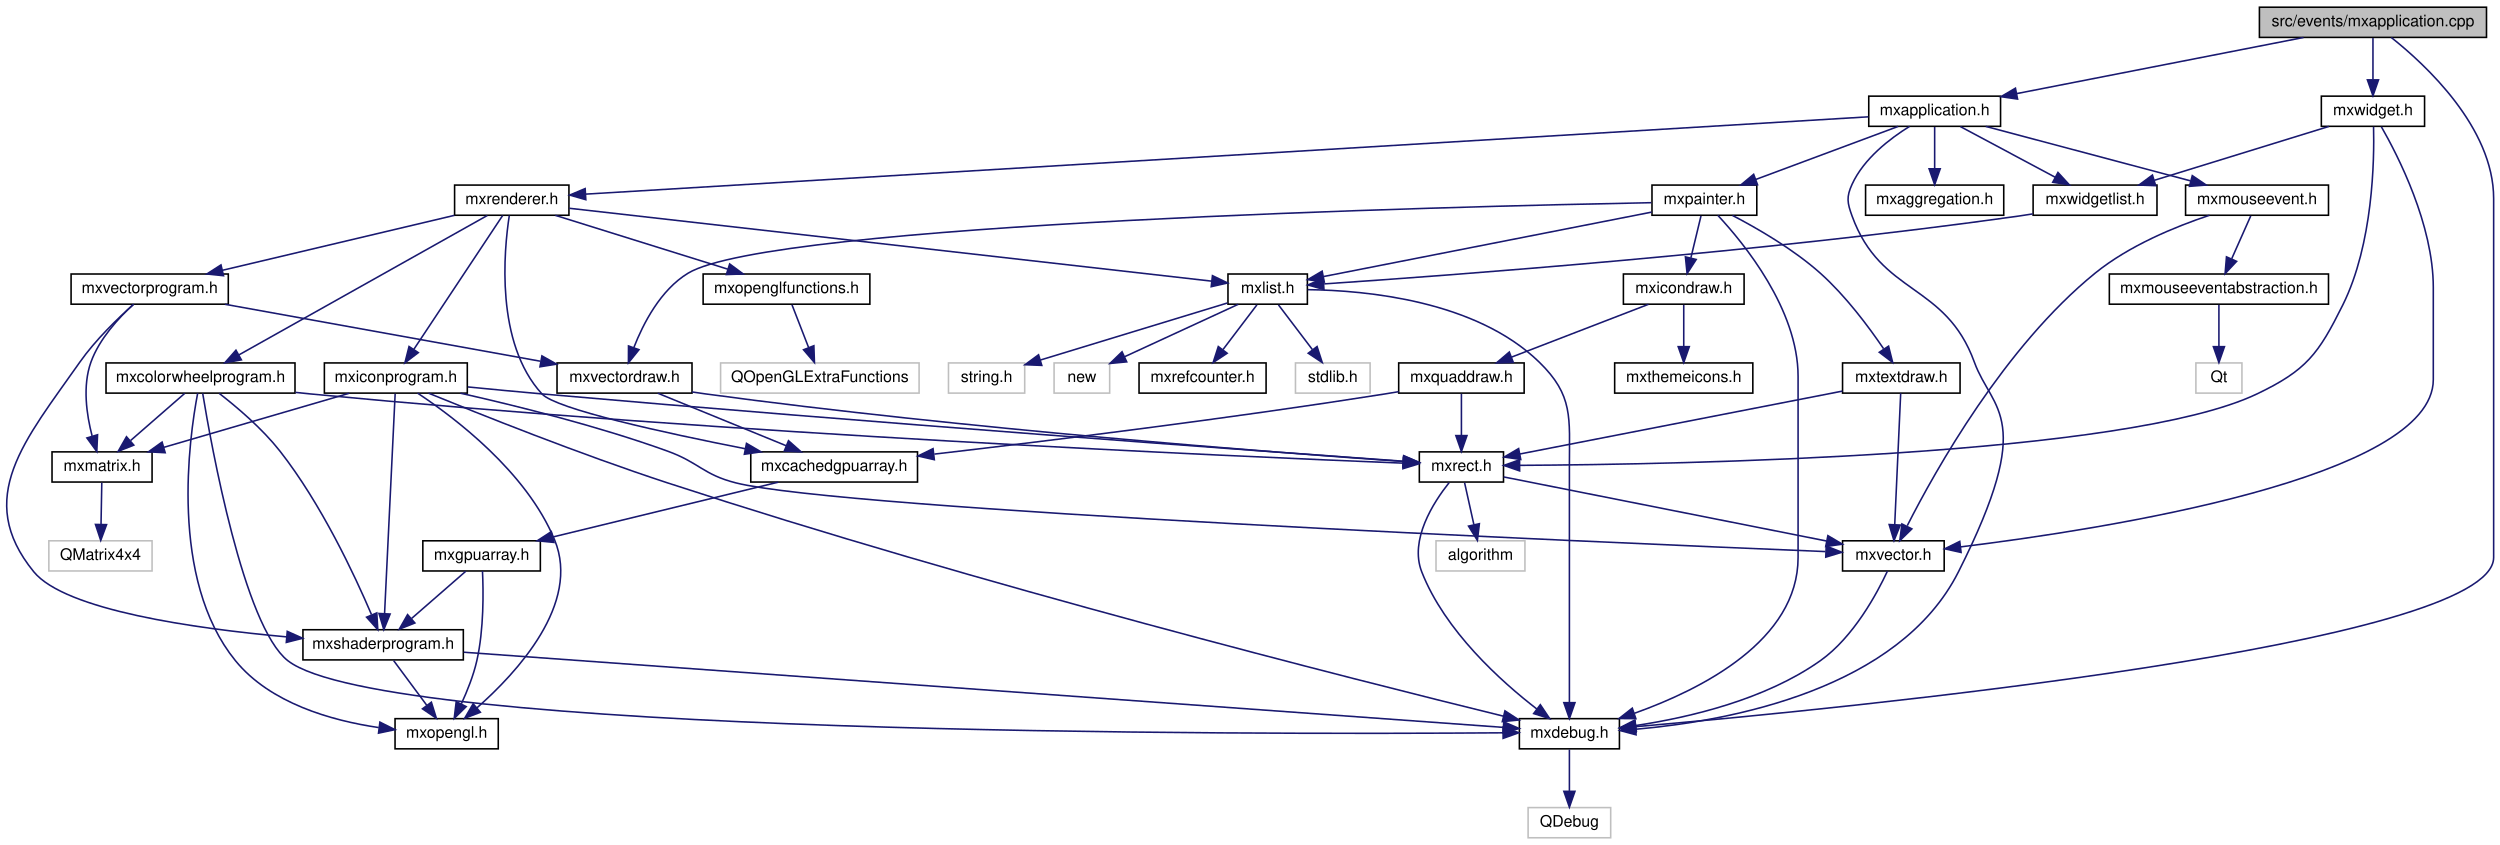
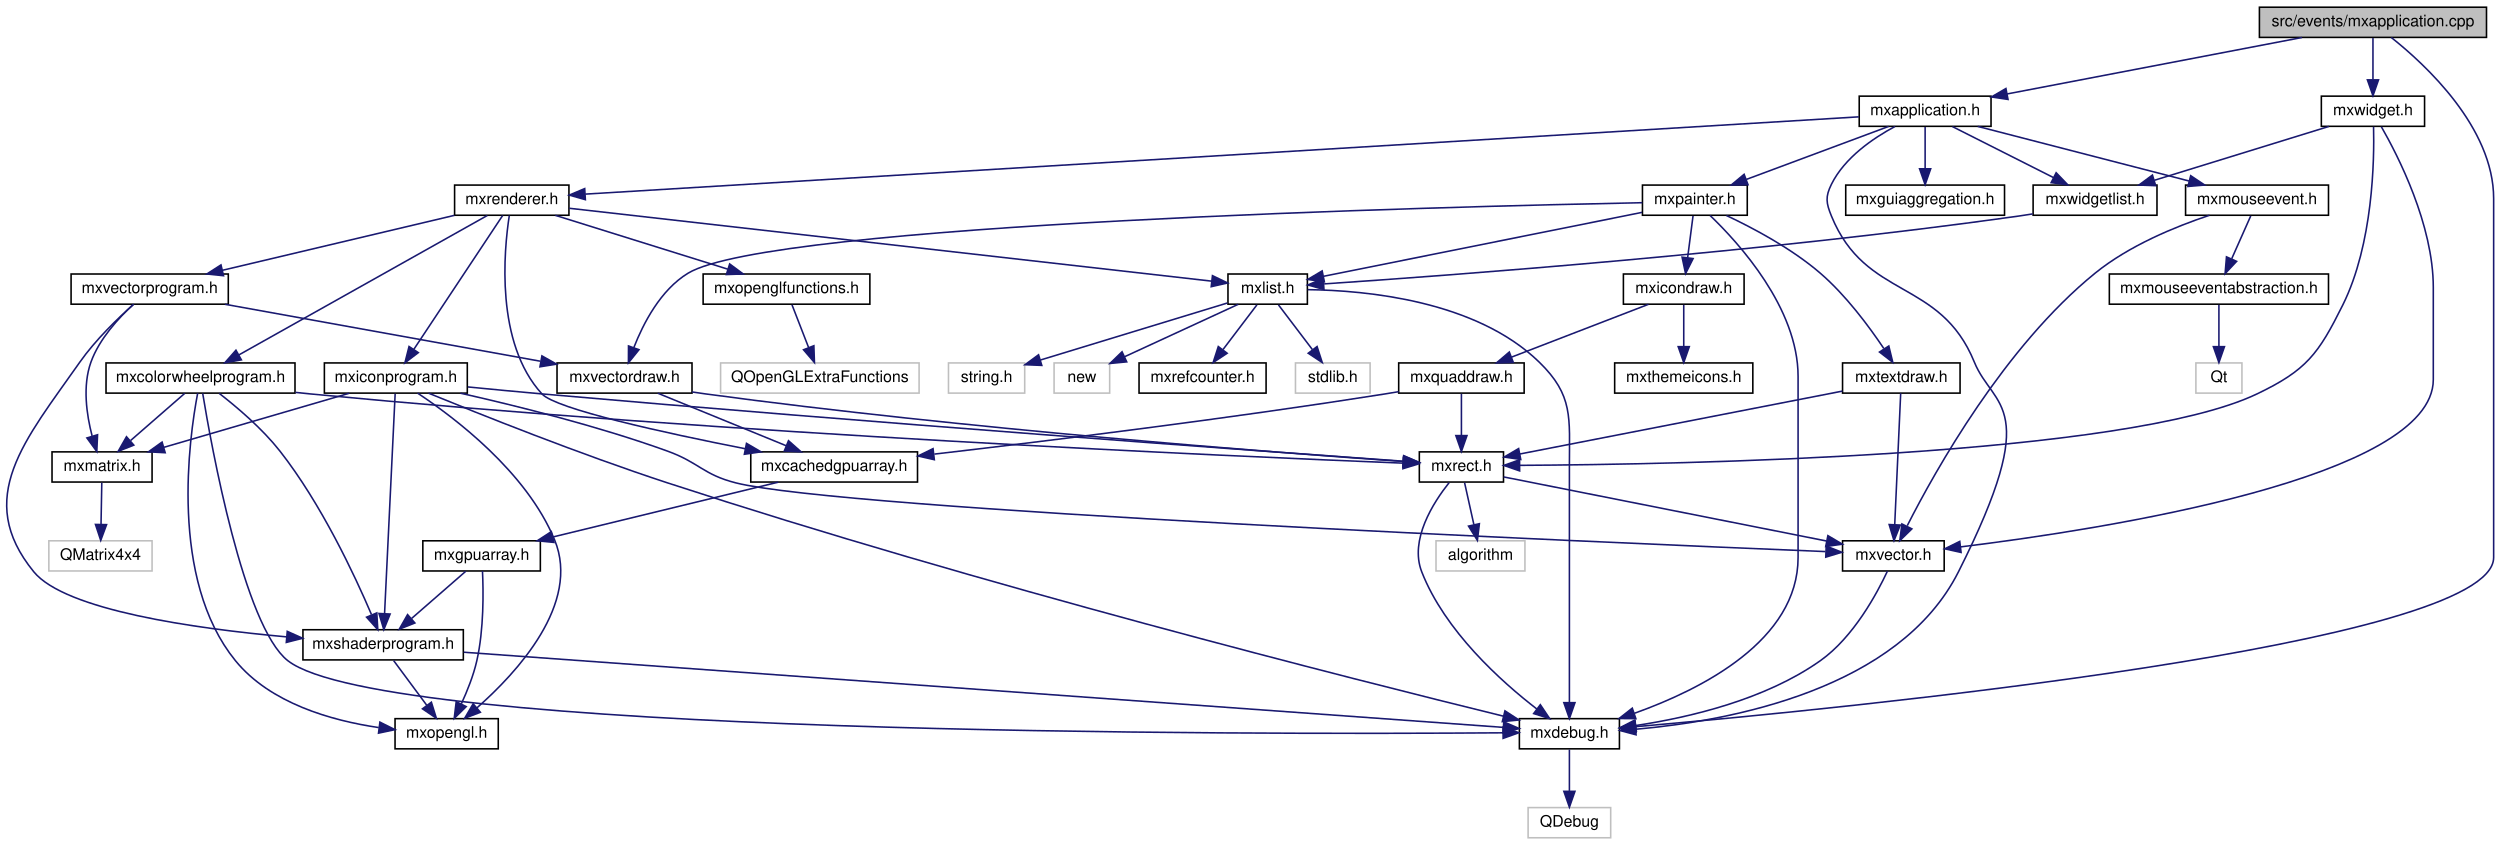
<svg xmlns="http://www.w3.org/2000/svg" xmlns:xlink="http://www.w3.org/1999/xlink" width="1574pt" height="532pt" viewBox="0.00 0.00 1574.26 532.00">
  <g id="graph0" class="graph" transform="scale(1 1) rotate(0) translate(4 528)">
    <g id="node1" class="node">
      <g id="a_node1">
        <a xlink:title=" ">
          <polygon fill="#bfbfbf" stroke="black" points="1418.76,-504.5 1418.76,-523.5 1561.76,-523.5 1561.76,-504.5 1418.76,-504.5" />
          <text text-anchor="middle" x="1490.26" y="-511.5" font-family="Helvetica,sans-Serif" font-size="10.00">src/events/mxapplication.cpp</text>
        </a>
      </g>
    </g>
    <g id="node2" class="node">
      <g id="a_node2">
        <a xlink:href="mxdebug_8h.html" target="_top" xlink:title=" ">
          <polygon fill="none" stroke="black" points="952.76,-56.5 952.76,-75.5 1015.76,-75.5 1015.76,-56.5 952.76,-56.5" />
          <text text-anchor="middle" x="984.26" y="-63.5" font-family="Helvetica,sans-Serif" font-size="10.00">mxdebug.h</text>
        </a>
      </g>
    </g>
    <g id="edge1" class="edge">
      <path fill="none" stroke="midnightblue" d="M1501.81,-504.43C1523.07,-487.57 1566.26,-447.8 1566.26,-403 1566.26,-403 1566.26,-403 1566.26,-177 1566.26,-122 1159.74,-82.1 1026.2,-70.48" />
      <polygon fill="midnightblue" stroke="midnightblue" points="1026.23,-66.97 1015.97,-69.59 1025.63,-73.94 1026.23,-66.97" />
    </g>
    <g id="node4" class="node">
      <g id="a_node4">
        <a xlink:href="mxapplication_8h.html" target="_top" xlink:title=" ">
-           <polygon fill="none" stroke="black" points="1172.76,-448.5 1172.76,-467.5 1255.76,-467.5 1255.76,-448.5 1172.76,-448.5" />
-           <text text-anchor="middle" x="1214.26" y="-455.5" font-family="Helvetica,sans-Serif" font-size="10.00">mxapplication.h</text>
+           <polygon fill="none" stroke="black" points="1166.76,-448.5 1166.76,-467.5 1249.76,-467.5 1249.76,-448.5 1166.76,-448.5" />
+           <text text-anchor="middle" x="1208.26" y="-455.5" font-family="Helvetica,sans-Serif" font-size="10.00">mxapplication.h</text>
        </a>
      </g>
    </g>
    <g id="edge3" class="edge">
-       <path fill="none" stroke="midnightblue" d="M1446.53,-504.44C1397.51,-494.85 1318.09,-479.31 1266.02,-469.13" />
-       <polygon fill="midnightblue" stroke="midnightblue" points="1266.47,-465.65 1255.99,-467.16 1265.13,-472.52 1266.47,-465.65" />
+       <path fill="none" stroke="midnightblue" d="M1445.58,-504.44C1395.1,-494.78 1313.06,-479.07 1259.89,-468.89" />
+       <polygon fill="midnightblue" stroke="midnightblue" points="1260.46,-465.43 1249.98,-466.99 1259.14,-472.31 1260.46,-465.43" />
    </g>
    <g id="node36" class="node">
      <g id="a_node36">
        <a xlink:href="mxwidget_8h.html" target="_top" xlink:title=" ">
          <polygon fill="none" stroke="black" points="1457.76,-448.5 1457.76,-467.5 1522.76,-467.5 1522.76,-448.5 1457.76,-448.5" />
          <text text-anchor="middle" x="1490.26" y="-455.5" font-family="Helvetica,sans-Serif" font-size="10.00">mxwidget.h</text>
        </a>
      </g>
    </g>
    <g id="edge63" class="edge">
      <path fill="none" stroke="midnightblue" d="M1490.26,-504.08C1490.26,-497.01 1490.26,-486.86 1490.26,-477.99" />
      <polygon fill="midnightblue" stroke="midnightblue" points="1493.76,-477.75 1490.26,-467.75 1486.76,-477.75 1493.76,-477.75" />
    </g>
    <g id="node3" class="node">
      <g id="a_node3">
        <a xlink:title=" ">
          <polygon fill="none" stroke="#bfbfbf" points="958.26,-0.5 958.26,-19.5 1010.26,-19.5 1010.26,-0.5 958.26,-0.5" />
          <text text-anchor="middle" x="984.26" y="-7.5" font-family="Helvetica,sans-Serif" font-size="10.00">QDebug</text>
        </a>
      </g>
    </g>
    <g id="edge2" class="edge">
      <path fill="none" stroke="midnightblue" d="M984.26,-56.08C984.26,-49.01 984.26,-38.86 984.26,-29.99" />
      <polygon fill="midnightblue" stroke="midnightblue" points="987.76,-29.75 984.26,-19.75 980.76,-29.75 987.76,-29.75" />
    </g>
    <g id="edge4" class="edge">
-       <path fill="none" stroke="midnightblue" d="M1198.48,-448.47C1186.06,-440.77 1169.66,-428.18 1162.26,-412 1158.57,-403.92 1159.23,-400.35 1162.26,-392 1180.47,-341.88 1221.06,-350.12 1239.26,-300 1250.55,-268.92 1278.62,-265.98 1229.26,-168 1191.97,-93.96 1085.81,-74.11 1026.19,-68.85" />
+       <path fill="none" stroke="midnightblue" d="M1189.28,-448.4C1175.38,-440.95 1157.55,-428.74 1149.26,-412 1145.32,-404.03 1145.91,-400.23 1149.26,-392 1170.86,-339.03 1217.67,-352.97 1239.26,-300 1251.32,-270.44 1282.92,-274.52 1229.26,-168 1191.97,-93.96 1085.81,-74.11 1026.19,-68.85" />
      <polygon fill="midnightblue" stroke="midnightblue" points="1026.23,-65.34 1015.98,-68.05 1025.68,-72.32 1026.23,-65.34" />
    </g>
    <g id="node5" class="node">
      <g id="a_node5">
        <a xlink:href="mxwidgetlist_8h.html" target="_top" xlink:title=" ">
          <polygon fill="none" stroke="black" points="1276.26,-392.5 1276.26,-411.5 1354.26,-411.5 1354.26,-392.5 1276.26,-392.5" />
          <text text-anchor="middle" x="1315.26" y="-399.5" font-family="Helvetica,sans-Serif" font-size="10.00">mxwidgetlist.h</text>
        </a>
      </g>
    </g>
    <g id="edge5" class="edge">
-       <path fill="none" stroke="midnightblue" d="M1230.49,-448.32C1246.62,-439.7 1271.57,-426.36 1290.23,-416.39" />
-       <polygon fill="midnightblue" stroke="midnightblue" points="1291.91,-419.46 1299.08,-411.65 1288.61,-413.28 1291.91,-419.46" />
+       <path fill="none" stroke="midnightblue" d="M1225.46,-448.32C1242.62,-439.66 1269.21,-426.24 1289.01,-416.25" />
+       <polygon fill="midnightblue" stroke="midnightblue" points="1290.77,-419.28 1298.12,-411.65 1287.61,-413.04 1290.77,-419.28" />
    </g>
    <g id="node11" class="node">
      <g id="a_node11">
        <a xlink:href="mxrenderer_8h.html" target="_top" xlink:title=" ">
          <polygon fill="none" stroke="black" points="282.26,-392.5 282.26,-411.5 354.26,-411.5 354.26,-392.5 282.26,-392.5" />
          <text text-anchor="middle" x="318.26" y="-399.5" font-family="Helvetica,sans-Serif" font-size="10.00">mxrenderer.h</text>
        </a>
      </g>
    </g>
    <g id="edge12" class="edge">
-       <path fill="none" stroke="midnightblue" d="M1172.55,-454.49C1023.96,-445.53 521.05,-415.22 364.9,-405.81" />
-       <polygon fill="midnightblue" stroke="midnightblue" points="364.89,-402.3 354.7,-405.2 364.47,-409.29 364.89,-402.3" />
+       <path fill="none" stroke="midnightblue" d="M1166.53,-454.47C1018.55,-445.49 519.48,-415.21 364.54,-405.81" />
+       <polygon fill="midnightblue" stroke="midnightblue" points="364.61,-402.31 354.42,-405.19 364.19,-409.29 364.61,-402.31" />
    </g>
    <g id="node27" class="node">
      <g id="a_node27">
        <a xlink:href="mxmouseevent_8h.html" target="_top" xlink:title=" ">
          <polygon fill="none" stroke="black" points="1372.26,-392.5 1372.26,-411.5 1462.26,-411.5 1462.26,-392.5 1372.26,-392.5" />
          <text text-anchor="middle" x="1417.26" y="-399.5" font-family="Helvetica,sans-Serif" font-size="10.00">mxmouseevent.h</text>
        </a>
      </g>
    </g>
    <g id="edge46" class="edge">
-       <path fill="none" stroke="midnightblue" d="M1246.43,-448.44C1281.32,-439.16 1337.16,-424.31 1375.44,-414.13" />
-       <polygon fill="midnightblue" stroke="midnightblue" points="1376.49,-417.47 1385.25,-411.52 1374.69,-410.7 1376.49,-417.47" />
+       <path fill="none" stroke="midnightblue" d="M1241.38,-448.44C1277.38,-439.14 1335.03,-424.25 1374.45,-414.06" />
+       <polygon fill="midnightblue" stroke="midnightblue" points="1375.5,-417.41 1384.3,-411.52 1373.75,-410.63 1375.5,-417.41" />
    </g>
    <g id="node30" class="node">
      <g id="a_node30">
        <a xlink:href="mxpainter_8h.html" target="_top" xlink:title=" ">
-           <polygon fill="none" stroke="black" points="1036.26,-392.5 1036.26,-411.5 1102.26,-411.5 1102.26,-392.5 1036.26,-392.5" />
-           <text text-anchor="middle" x="1069.26" y="-399.5" font-family="Helvetica,sans-Serif" font-size="10.00">mxpainter.h</text>
+           <polygon fill="none" stroke="black" points="1030.26,-392.5 1030.26,-411.5 1096.26,-411.5 1096.26,-392.5 1030.26,-392.5" />
+           <text text-anchor="middle" x="1063.26" y="-399.5" font-family="Helvetica,sans-Serif" font-size="10.00">mxpainter.h</text>
        </a>
      </g>
    </g>
    <g id="edge50" class="edge">
-       <path fill="none" stroke="midnightblue" d="M1191.29,-448.44C1167.11,-439.44 1128.85,-425.19 1101.62,-415.05" />
-       <polygon fill="midnightblue" stroke="midnightblue" points="1102.73,-411.73 1092.13,-411.52 1100.28,-418.29 1102.73,-411.73" />
+       <path fill="none" stroke="midnightblue" d="M1185.29,-448.44C1161.11,-439.44 1122.85,-425.19 1095.62,-415.05" />
+       <polygon fill="midnightblue" stroke="midnightblue" points="1096.73,-411.73 1086.13,-411.52 1094.28,-418.29 1096.73,-411.73" />
    </g>
    <g id="node35" class="node">
      <g id="a_node35">
-         <a xlink:href="mxaggregation_8h.html" target="_top" xlink:title=" ">
-           <polygon fill="none" stroke="black" points="1170.76,-392.5 1170.76,-411.5 1257.76,-411.5 1257.76,-392.5 1170.76,-392.5" />
-           <text text-anchor="middle" x="1214.26" y="-399.5" font-family="Helvetica,sans-Serif" font-size="10.00">mxaggregation.h</text>
+         <a xlink:href="mxguiaggregation_8h.html" target="_top" xlink:title=" ">
+           <polygon fill="none" stroke="black" points="1158.26,-392.5 1158.26,-411.5 1258.26,-411.5 1258.26,-392.5 1158.26,-392.5" />
+           <text text-anchor="middle" x="1208.26" y="-399.5" font-family="Helvetica,sans-Serif" font-size="10.00">mxguiaggregation.h</text>
        </a>
      </g>
    </g>
    <g id="edge62" class="edge">
-       <path fill="none" stroke="midnightblue" d="M1214.26,-448.08C1214.26,-441.01 1214.26,-430.86 1214.26,-421.99" />
-       <polygon fill="midnightblue" stroke="midnightblue" points="1217.76,-421.75 1214.26,-411.75 1210.76,-421.75 1217.76,-421.75" />
+       <path fill="none" stroke="midnightblue" d="M1208.26,-448.08C1208.26,-441.01 1208.26,-430.86 1208.26,-421.99" />
+       <polygon fill="midnightblue" stroke="midnightblue" points="1211.76,-421.75 1208.26,-411.75 1204.76,-421.75 1211.76,-421.75" />
    </g>
    <g id="node6" class="node">
      <g id="a_node6">
        <a xlink:href="mxlist_8h.html" target="_top" xlink:title=" ">
          <polygon fill="none" stroke="black" points="769.26,-336.5 769.26,-355.5 819.26,-355.5 819.26,-336.5 769.26,-336.5" />
          <text text-anchor="middle" x="794.26" y="-343.5" font-family="Helvetica,sans-Serif" font-size="10.00">mxlist.h</text>
        </a>
      </g>
    </g>
    <g id="edge6" class="edge">
      <path fill="none" stroke="midnightblue" d="M1276.02,-393.34C1273.06,-392.86 1270.12,-392.4 1267.26,-392 1104.61,-369.06 908.8,-354.58 829.84,-349.28" />
      <polygon fill="midnightblue" stroke="midnightblue" points="829.7,-345.76 819.49,-348.59 829.23,-352.75 829.7,-345.76" />
    </g>
    <g id="edge7" class="edge">
      <path fill="none" stroke="midnightblue" d="M819.44,-345.65C856.45,-345.2 925.45,-338.75 965.26,-300 986.83,-279.01 984.26,-265.1 984.26,-235 984.26,-235 984.26,-235 984.26,-177 984.26,-144.95 984.26,-107.64 984.26,-85.75" />
      <polygon fill="midnightblue" stroke="midnightblue" points="987.76,-85.56 984.26,-75.56 980.76,-85.56 987.76,-85.56" />
    </g>
    <g id="node7" class="node">
      <g id="a_node7">
        <a xlink:href="mxrefcounter_8h.html" target="_top" xlink:title=" ">
          <polygon fill="none" stroke="black" points="713.26,-280.5 713.26,-299.5 793.26,-299.5 793.26,-280.5 713.26,-280.5" />
          <text text-anchor="middle" x="753.26" y="-287.5" font-family="Helvetica,sans-Serif" font-size="10.00">mxrefcounter.h</text>
        </a>
      </g>
    </g>
    <g id="edge8" class="edge">
      <path fill="none" stroke="midnightblue" d="M787.49,-336.08C781.7,-328.46 773.21,-317.26 766.13,-307.94" />
      <polygon fill="midnightblue" stroke="midnightblue" points="768.74,-305.6 759.91,-299.75 763.17,-309.83 768.74,-305.6" />
    </g>
    <g id="node8" class="node">
      <g id="a_node8">
        <a xlink:title=" ">
          <polygon fill="none" stroke="#bfbfbf" points="811.76,-280.5 811.76,-299.5 858.76,-299.5 858.76,-280.5 811.76,-280.5" />
          <text text-anchor="middle" x="835.26" y="-287.5" font-family="Helvetica,sans-Serif" font-size="10.00">stdlib.h</text>
        </a>
      </g>
    </g>
    <g id="edge9" class="edge">
      <path fill="none" stroke="midnightblue" d="M801.04,-336.08C806.83,-328.46 815.32,-317.26 822.4,-307.94" />
      <polygon fill="midnightblue" stroke="midnightblue" points="825.36,-309.83 828.62,-299.75 819.79,-305.6 825.36,-309.83" />
    </g>
    <g id="node9" class="node">
      <g id="a_node9">
        <a xlink:title=" ">
          <polygon fill="none" stroke="#bfbfbf" points="593.26,-280.5 593.26,-299.5 641.26,-299.5 641.26,-280.5 593.26,-280.5" />
          <text text-anchor="middle" x="617.26" y="-287.5" font-family="Helvetica,sans-Serif" font-size="10.00">string.h</text>
        </a>
      </g>
    </g>
    <g id="edge10" class="edge">
      <path fill="none" stroke="midnightblue" d="M768.91,-337.26C737.93,-327.81 685.43,-311.8 651.05,-301.31" />
      <polygon fill="midnightblue" stroke="midnightblue" points="652.03,-297.95 641.44,-298.38 649.98,-304.64 652.03,-297.95" />
    </g>
    <g id="node10" class="node">
      <g id="a_node10">
        <a xlink:title=" ">
          <polygon fill="none" stroke="#bfbfbf" points="659.76,-280.5 659.76,-299.5 694.76,-299.5 694.76,-280.5 659.76,-280.5" />
          <text text-anchor="middle" x="677.26" y="-287.5" font-family="Helvetica,sans-Serif" font-size="10.00">new</text>
        </a>
      </g>
    </g>
    <g id="edge11" class="edge">
      <path fill="none" stroke="midnightblue" d="M775.73,-336.44C756.42,-327.53 725.98,-313.49 704.06,-303.37" />
      <polygon fill="midnightblue" stroke="midnightblue" points="705.5,-300.18 694.95,-299.16 702.56,-306.53 705.5,-300.18" />
    </g>
    <g id="edge37" class="edge">
      <path fill="none" stroke="midnightblue" d="M354.43,-396.9C443.25,-386.82 671.2,-360.96 759.03,-351" />
      <polygon fill="midnightblue" stroke="midnightblue" points="759.49,-354.47 769.03,-349.86 758.7,-347.51 759.49,-354.47" />
    </g>
    <g id="node12" class="node">
      <g id="a_node12">
        <a xlink:href="mxopenglfunctions_8h.html" target="_top" xlink:title=" ">
          <polygon fill="none" stroke="black" points="438.76,-336.5 438.76,-355.5 543.76,-355.5 543.76,-336.5 438.76,-336.5" />
          <text text-anchor="middle" x="491.26" y="-343.5" font-family="Helvetica,sans-Serif" font-size="10.00">mxopenglfunctions.h</text>
        </a>
      </g>
    </g>
    <g id="edge13" class="edge">
      <path fill="none" stroke="midnightblue" d="M345.68,-392.44C375.03,-383.28 421.78,-368.69 454.36,-358.52" />
      <polygon fill="midnightblue" stroke="midnightblue" points="455.48,-361.84 463.98,-355.52 453.39,-355.16 455.48,-361.84" />
    </g>
    <g id="node14" class="node">
      <g id="a_node14">
        <a xlink:href="mxcolorwheelprogram_8h.html" target="_top" xlink:title=" ">
          <polygon fill="none" stroke="black" points="62.76,-280.5 62.76,-299.5 181.76,-299.5 181.76,-280.5 62.76,-280.5" />
          <text text-anchor="middle" x="122.26" y="-287.5" font-family="Helvetica,sans-Serif" font-size="10.00">mxcolorwheelprogram.h</text>
        </a>
      </g>
    </g>
    <g id="edge15" class="edge">
      <path fill="none" stroke="midnightblue" d="M302.89,-392.37C268.89,-373.29 187.16,-327.42 146.33,-304.51" />
      <polygon fill="midnightblue" stroke="midnightblue" points="148.01,-301.43 137.57,-299.59 144.58,-307.54 148.01,-301.43" />
    </g>
    <g id="node22" class="node">
      <g id="a_node22">
        <a xlink:href="mxvectorprogram_8h.html" target="_top" xlink:title=" ">
          <polygon fill="none" stroke="black" points="40.76,-336.5 40.76,-355.5 139.76,-355.5 139.76,-336.5 40.76,-336.5" />
          <text text-anchor="middle" x="90.26" y="-343.5" font-family="Helvetica,sans-Serif" font-size="10.00">mxvectorprogram.h</text>
        </a>
      </g>
    </g>
    <g id="edge28" class="edge">
      <path fill="none" stroke="midnightblue" d="M282.14,-392.44C242.61,-383.08 179.17,-368.06 136.15,-357.87" />
      <polygon fill="midnightblue" stroke="midnightblue" points="136.76,-354.42 126.22,-355.52 135.15,-361.23 136.76,-354.42" />
    </g>
    <g id="node24" class="node">
      <g id="a_node24">
        <a xlink:href="mxcachedgpuarray_8h.html" target="_top" xlink:title=" ">
          <polygon fill="none" stroke="black" points="468.76,-224.5 468.76,-243.5 573.76,-243.5 573.76,-224.5 468.76,-224.5" />
          <text text-anchor="middle" x="521.26" y="-231.5" font-family="Helvetica,sans-Serif" font-size="10.00">mxcachedgpuarray.h</text>
        </a>
      </g>
    </g>
    <g id="edge38" class="edge">
      <path fill="none" stroke="midnightblue" d="M316.71,-392.33C313.33,-370.38 307.76,-312.09 337.26,-280 346.08,-270.41 414.46,-255.45 465.3,-245.45" />
      <polygon fill="midnightblue" stroke="midnightblue" points="466.07,-248.86 475.21,-243.51 464.73,-241.99 466.07,-248.86" />
    </g>
    <g id="node26" class="node">
      <g id="a_node26">
        <a xlink:href="mxiconprogram_8h.html" target="_top" xlink:title=" ">
          <polygon fill="none" stroke="black" points="200.26,-280.5 200.26,-299.5 290.26,-299.5 290.26,-280.5 200.26,-280.5" />
          <text text-anchor="middle" x="245.26" y="-287.5" font-family="Helvetica,sans-Serif" font-size="10.00">mxiconprogram.h</text>
        </a>
      </g>
    </g>
    <g id="edge39" class="edge">
      <path fill="none" stroke="midnightblue" d="M312.54,-392.37C300.49,-374.22 272.34,-331.8 256.54,-307.99" />
      <polygon fill="midnightblue" stroke="midnightblue" points="259.41,-305.99 250.97,-299.59 253.58,-309.86 259.41,-305.99" />
    </g>
    <g id="node13" class="node">
      <g id="a_node13">
        <a xlink:title=" ">
          <polygon fill="none" stroke="#bfbfbf" points="449.76,-280.5 449.76,-299.5 574.76,-299.5 574.76,-280.5 449.76,-280.5" />
          <text text-anchor="middle" x="512.26" y="-287.5" font-family="Helvetica,sans-Serif" font-size="10.00">QOpenGLExtraFunctions</text>
        </a>
      </g>
    </g>
    <g id="edge14" class="edge">
      <path fill="none" stroke="midnightblue" d="M494.73,-336.08C497.58,-328.77 501.69,-318.18 505.22,-309.1" />
      <polygon fill="midnightblue" stroke="midnightblue" points="508.5,-310.34 508.86,-299.75 501.98,-307.8 508.5,-310.34" />
    </g>
    <g id="edge16" class="edge">
      <path fill="none" stroke="midnightblue" d="M123.64,-280.33C128.98,-247.8 149.49,-133.68 177.26,-112 237.83,-64.74 785.2,-65.41 942.29,-66.59" />
      <polygon fill="midnightblue" stroke="midnightblue" points="942.47,-70.09 952.49,-66.67 942.52,-63.09 942.47,-70.09" />
    </g>
    <g id="node15" class="node">
      <g id="a_node15">
        <a xlink:href="mxopengl_8h.html" target="_top" xlink:title=" ">
          <polygon fill="none" stroke="black" points="244.76,-56.5 244.76,-75.5 309.76,-75.5 309.76,-56.5 244.76,-56.5" />
          <text text-anchor="middle" x="277.26" y="-63.5" font-family="Helvetica,sans-Serif" font-size="10.00">mxopengl.h</text>
        </a>
      </g>
    </g>
    <g id="edge17" class="edge">
      <path fill="none" stroke="midnightblue" d="M120.47,-280.42C115.15,-252.54 102.39,-163.36 144.26,-112 166.11,-85.22 204.55,-74.3 234.51,-69.88" />
      <polygon fill="midnightblue" stroke="midnightblue" points="235.23,-73.32 244.71,-68.58 234.35,-66.38 235.23,-73.32" />
    </g>
    <g id="node16" class="node">
      <g id="a_node16">
        <a xlink:href="mxshaderprogram_8h.html" target="_top" xlink:title=" ">
          <polygon fill="none" stroke="black" points="186.76,-112.5 186.76,-131.5 287.76,-131.5 287.76,-112.5 186.76,-112.5" />
          <text text-anchor="middle" x="237.26" y="-119.5" font-family="Helvetica,sans-Serif" font-size="10.00">mxshaderprogram.h</text>
        </a>
      </g>
    </g>
    <g id="edge18" class="edge">
      <path fill="none" stroke="midnightblue" d="M134.04,-280.33C144.91,-271.91 161.02,-258.33 172.26,-244 198.3,-210.83 219.38,-165.75 229.93,-141.04" />
      <polygon fill="midnightblue" stroke="midnightblue" points="233.28,-142.09 233.9,-131.52 226.82,-139.4 233.28,-142.09" />
    </g>
    <g id="node17" class="node">
      <g id="a_node17">
        <a xlink:href="mxmatrix_8h.html" target="_top" xlink:title=" ">
          <polygon fill="none" stroke="black" points="28.76,-224.5 28.76,-243.5 91.76,-243.5 91.76,-224.5 28.76,-224.5" />
          <text text-anchor="middle" x="60.26" y="-231.5" font-family="Helvetica,sans-Serif" font-size="10.00">mxmatrix.h</text>
        </a>
      </g>
    </g>
    <g id="edge21" class="edge">
      <path fill="none" stroke="midnightblue" d="M112.3,-280.32C103.14,-272.34 89.33,-260.31 78.24,-250.65" />
      <polygon fill="midnightblue" stroke="midnightblue" points="80.25,-247.76 70.41,-243.83 75.65,-253.04 80.25,-247.76" />
    </g>
    <g id="node19" class="node">
      <g id="a_node19">
        <a xlink:href="mxrect_8h.html" target="_top" xlink:title=" ">
          <polygon fill="none" stroke="black" points="889.76,-224.5 889.76,-243.5 942.76,-243.5 942.76,-224.5 889.76,-224.5" />
          <text text-anchor="middle" x="916.26" y="-231.5" font-family="Helvetica,sans-Serif" font-size="10.00">mxrect.h</text>
        </a>
      </g>
    </g>
    <g id="edge23" class="edge">
      <path fill="none" stroke="midnightblue" d="M182.08,-280.95C185.18,-280.61 188.26,-280.29 191.26,-280 454.32,-254.71 772.51,-240.67 879.31,-236.41" />
      <polygon fill="midnightblue" stroke="midnightblue" points="879.7,-239.9 889.55,-236 879.42,-232.9 879.7,-239.9" />
    </g>
    <g id="edge19" class="edge">
      <path fill="none" stroke="midnightblue" d="M288.02,-117.33C427.44,-107.25 814.39,-79.28 942.48,-70.02" />
      <polygon fill="midnightblue" stroke="midnightblue" points="942.94,-73.5 952.66,-69.28 942.44,-66.51 942.94,-73.5" />
    </g>
    <g id="edge20" class="edge">
      <path fill="none" stroke="midnightblue" d="M243.87,-112.08C249.52,-104.46 257.81,-93.26 264.72,-83.94" />
      <polygon fill="midnightblue" stroke="midnightblue" points="267.64,-85.87 270.78,-75.75 262.02,-81.7 267.64,-85.87" />
    </g>
    <g id="node18" class="node">
      <g id="a_node18">
        <a xlink:title=" ">
          <polygon fill="none" stroke="#bfbfbf" points="26.76,-168.5 26.76,-187.5 91.76,-187.5 91.76,-168.5 26.76,-168.5" />
          <text text-anchor="middle" x="59.26" y="-175.5" font-family="Helvetica,sans-Serif" font-size="10.00">QMatrix4x4</text>
        </a>
      </g>
    </g>
    <g id="edge22" class="edge">
      <path fill="none" stroke="midnightblue" d="M60.1,-224.08C59.97,-217.01 59.78,-206.86 59.62,-197.99" />
      <polygon fill="midnightblue" stroke="midnightblue" points="63.11,-197.68 59.43,-187.75 56.11,-197.81 63.11,-197.68" />
    </g>
    <g id="edge24" class="edge">
      <path fill="none" stroke="midnightblue" d="M908.54,-224.16C898.58,-211.64 883.44,-188.05 891.26,-168 905.79,-130.79 941.15,-99.01 963.85,-81.5" />
      <polygon fill="midnightblue" stroke="midnightblue" points="965.95,-84.3 971.85,-75.51 961.75,-78.7 965.95,-84.3" />
    </g>
    <g id="node20" class="node">
      <g id="a_node20">
        <a xlink:href="mxvector_8h.html" target="_top" xlink:title=" ">
          <polygon fill="none" stroke="black" points="1156.26,-168.5 1156.26,-187.5 1220.26,-187.5 1220.26,-168.5 1156.26,-168.5" />
          <text text-anchor="middle" x="1188.26" y="-175.5" font-family="Helvetica,sans-Serif" font-size="10.00">mxvector.h</text>
        </a>
      </g>
    </g>
    <g id="edge25" class="edge">
      <path fill="none" stroke="midnightblue" d="M942.84,-227.72C990.16,-218.33 1089.35,-198.64 1146.08,-187.38" />
      <polygon fill="midnightblue" stroke="midnightblue" points="1147.03,-190.76 1156.15,-185.37 1145.66,-183.89 1147.03,-190.76" />
    </g>
    <g id="node21" class="node">
      <g id="a_node21">
        <a xlink:title=" ">
          <polygon fill="none" stroke="#bfbfbf" points="900.26,-168.5 900.26,-187.5 956.26,-187.5 956.26,-168.5 900.26,-168.5" />
          <text text-anchor="middle" x="928.26" y="-175.5" font-family="Helvetica,sans-Serif" font-size="10.00">algorithm</text>
        </a>
      </g>
    </g>
    <g id="edge27" class="edge">
      <path fill="none" stroke="midnightblue" d="M918.25,-224.08C919.84,-216.93 922.12,-206.64 924.11,-197.69" />
      <polygon fill="midnightblue" stroke="midnightblue" points="927.57,-198.27 926.32,-187.75 920.73,-196.75 927.57,-198.27" />
    </g>
    <g id="edge26" class="edge">
      <path fill="none" stroke="midnightblue" d="M1184.53,-168.41C1178.02,-154.44 1163.25,-126.86 1142.26,-112 1107.67,-87.5 1059.99,-76.28 1026.08,-71.18" />
      <polygon fill="midnightblue" stroke="midnightblue" points="1026.41,-67.69 1016.03,-69.78 1025.45,-74.63 1026.41,-67.69" />
    </g>
    <g id="edge29" class="edge">
      <path fill="none" stroke="midnightblue" d="M80.22,-336.48C70.62,-327.96 56.18,-314.13 46.26,-300 11.77,-250.83 -20.71,-214.53 17.26,-168 37.03,-143.78 118.37,-132.25 176.38,-127.01" />
      <polygon fill="midnightblue" stroke="midnightblue" points="176.89,-130.48 186.56,-126.13 176.29,-123.5 176.89,-130.48" />
    </g>
    <g id="edge30" class="edge">
      <path fill="none" stroke="midnightblue" d="M79.83,-336.24C70.84,-327.97 58.52,-314.66 53.26,-300 47.88,-284.97 50.52,-266.84 54,-253.55" />
      <polygon fill="midnightblue" stroke="midnightblue" points="57.43,-254.28 56.96,-243.7 50.73,-252.27 57.43,-254.28" />
    </g>
    <g id="node23" class="node">
      <g id="a_node23">
        <a xlink:href="mxvectordraw_8h.html" target="_top" xlink:title=" ">
          <polygon fill="none" stroke="black" points="346.76,-280.5 346.76,-299.5 431.76,-299.5 431.76,-280.5 346.76,-280.5" />
          <text text-anchor="middle" x="389.26" y="-287.5" font-family="Helvetica,sans-Serif" font-size="10.00">mxvectordraw.h</text>
        </a>
      </g>
    </g>
    <g id="edge31" class="edge">
      <path fill="none" stroke="midnightblue" d="M137.64,-336.44C191.74,-326.67 280.02,-310.73 336.34,-300.56" />
      <polygon fill="midnightblue" stroke="midnightblue" points="337.25,-303.95 346.47,-298.73 336.01,-297.06 337.25,-303.95" />
    </g>
    <g id="edge36" class="edge">
      <path fill="none" stroke="midnightblue" d="M431.8,-281.23C434.66,-280.79 437.5,-280.37 440.26,-280 603.42,-257.93 799.49,-243.05 879.54,-237.46" />
      <polygon fill="midnightblue" stroke="midnightblue" points="879.87,-240.95 889.6,-236.77 879.38,-233.96 879.87,-240.95" />
    </g>
    <g id="edge32" class="edge">
      <path fill="none" stroke="midnightblue" d="M410.18,-280.44C432,-271.52 466.41,-257.44 491.16,-247.32" />
      <polygon fill="midnightblue" stroke="midnightblue" points="492.52,-250.54 500.45,-243.52 489.87,-244.06 492.52,-250.54" />
    </g>
    <g id="node25" class="node">
      <g id="a_node25">
        <a xlink:href="mxgpuarray_8h.html" target="_top" xlink:title=" ">
          <polygon fill="none" stroke="black" points="262.26,-168.5 262.26,-187.5 336.26,-187.5 336.26,-168.5 262.26,-168.5" />
          <text text-anchor="middle" x="299.26" y="-175.5" font-family="Helvetica,sans-Serif" font-size="10.00">mxgpuarray.h</text>
        </a>
      </g>
    </g>
    <g id="edge33" class="edge">
      <path fill="none" stroke="midnightblue" d="M486.09,-224.44C447.69,-215.1 386.09,-200.12 344.21,-189.93" />
      <polygon fill="midnightblue" stroke="midnightblue" points="344.82,-186.48 334.28,-187.52 343.17,-193.28 344.82,-186.48" />
    </g>
    <g id="edge34" class="edge">
      <path fill="none" stroke="midnightblue" d="M299.82,-168.46C300.42,-155.91 300.76,-131.83 296.26,-112 294.16,-102.7 290.23,-92.88 286.49,-84.8" />
      <polygon fill="midnightblue" stroke="midnightblue" points="289.56,-83.09 282.01,-75.66 283.27,-86.18 289.56,-83.09" />
    </g>
    <g id="edge35" class="edge">
      <path fill="none" stroke="midnightblue" d="M289.3,-168.32C280.14,-160.34 266.33,-148.31 255.24,-138.65" />
      <polygon fill="midnightblue" stroke="midnightblue" points="257.25,-135.76 247.41,-131.83 252.65,-141.04 257.25,-135.76" />
    </g>
    <g id="edge40" class="edge">
      <path fill="none" stroke="midnightblue" d="M265.84,-280.46C297.73,-267.39 361.18,-242.04 416.26,-224 610.92,-160.26 848.51,-100.19 942.82,-77.04" />
      <polygon fill="midnightblue" stroke="midnightblue" points="943.67,-80.43 952.55,-74.66 942.01,-73.63 943.67,-80.43" />
    </g>
    <g id="edge43" class="edge">
      <path fill="none" stroke="midnightblue" d="M258.95,-280.49C281.96,-265.26 327.62,-230.9 345.26,-188 361.72,-147.98 321.64,-104.57 296.23,-82.22" />
      <polygon fill="midnightblue" stroke="midnightblue" points="298.48,-79.53 288.59,-75.73 293.95,-84.87 298.48,-79.53" />
    </g>
    <g id="edge44" class="edge">
      <path fill="none" stroke="midnightblue" d="M244.83,-280.08C243.58,-253.95 239.88,-177.21 238.16,-141.58" />
      <polygon fill="midnightblue" stroke="midnightblue" points="241.66,-141.39 237.68,-131.57 234.66,-141.73 241.66,-141.39" />
    </g>
    <g id="edge41" class="edge">
      <path fill="none" stroke="midnightblue" d="M215.95,-280.44C184.42,-271.24 134.13,-256.56 99.28,-246.39" />
      <polygon fill="midnightblue" stroke="midnightblue" points="100.02,-242.96 89.44,-243.52 98.06,-249.68 100.02,-242.96" />
    </g>
    <g id="edge45" class="edge">
      <path fill="none" stroke="midnightblue" d="M290.64,-284.38C305.49,-282.92 322.08,-281.33 337.26,-280 542.08,-262.02 787.99,-244.13 879.56,-237.6" />
      <polygon fill="midnightblue" stroke="midnightblue" points="879.98,-241.08 889.7,-236.87 879.48,-234.09 879.98,-241.08" />
    </g>
    <g id="edge42" class="edge">
      <path fill="none" stroke="midnightblue" d="M285.96,-280.44C321,-272.56 372.66,-259.74 416.26,-244 436.09,-236.85 438.84,-229.18 459.26,-224 525.66,-207.15 999.4,-186.68 1145.48,-180.71" />
      <polygon fill="midnightblue" stroke="midnightblue" points="1145.97,-184.19 1155.82,-180.29 1145.69,-177.2 1145.97,-184.19" />
    </g>
    <g id="edge47" class="edge">
      <path fill="none" stroke="midnightblue" d="M1387.29,-392.48C1365.65,-385.27 1336.6,-373.32 1315.26,-356 1258.32,-309.77 1214.77,-232 1197,-197.01" />
      <polygon fill="midnightblue" stroke="midnightblue" points="1199.91,-195.01 1192.32,-187.61 1193.64,-198.12 1199.91,-195.01" />
    </g>
    <g id="node28" class="node">
      <g id="a_node28">
        <a xlink:href="mxmouseeventabstraction_8h.html" target="_top" xlink:title=" ">
          <polygon fill="none" stroke="black" points="1324.26,-336.5 1324.26,-355.5 1462.26,-355.5 1462.26,-336.5 1324.26,-336.5" />
          <text text-anchor="middle" x="1393.26" y="-343.5" font-family="Helvetica,sans-Serif" font-size="10.00">mxmouseeventabstraction.h</text>
        </a>
      </g>
    </g>
    <g id="edge48" class="edge">
      <path fill="none" stroke="midnightblue" d="M1413.3,-392.08C1410.05,-384.77 1405.35,-374.18 1401.31,-365.1" />
      <polygon fill="midnightblue" stroke="midnightblue" points="1404.41,-363.47 1397.15,-355.75 1398.02,-366.31 1404.41,-363.47" />
    </g>
    <g id="node29" class="node">
      <g id="a_node29">
        <a xlink:title=" ">
          <polygon fill="none" stroke="#bfbfbf" points="1378.76,-280.5 1378.76,-299.5 1407.76,-299.5 1407.76,-280.5 1378.76,-280.5" />
          <text text-anchor="middle" x="1393.26" y="-287.5" font-family="Helvetica,sans-Serif" font-size="10.00">Qt</text>
        </a>
      </g>
    </g>
    <g id="edge49" class="edge">
      <path fill="none" stroke="midnightblue" d="M1393.26,-336.08C1393.26,-329.01 1393.26,-318.86 1393.26,-309.99" />
      <polygon fill="midnightblue" stroke="midnightblue" points="1396.76,-309.75 1393.26,-299.75 1389.76,-309.75 1396.76,-309.75" />
    </g>
    <g id="edge51" class="edge">
-       <path fill="none" stroke="midnightblue" d="M1077.72,-392.44C1094.03,-374.96 1128.26,-333.26 1128.26,-291 1128.26,-291 1128.26,-291 1128.26,-177 1128.26,-124.76 1067.67,-94.01 1025.09,-78.85" />
+       <path fill="none" stroke="midnightblue" d="M1072.86,-392.34C1090.94,-375.02 1128.26,-334.03 1128.26,-291 1128.26,-291 1128.26,-291 1128.26,-177 1128.26,-124.76 1067.67,-94.01 1025.09,-78.85" />
      <polygon fill="midnightblue" stroke="midnightblue" points="1026.11,-75.49 1015.51,-75.58 1023.85,-82.12 1026.11,-75.49" />
    </g>
    <g id="edge61" class="edge">
-       <path fill="none" stroke="midnightblue" d="M1036.09,-394.49C983.86,-384.23 882.91,-364.41 829.45,-353.91" />
-       <polygon fill="midnightblue" stroke="midnightblue" points="829.91,-350.43 819.42,-351.94 828.56,-357.3 829.91,-350.43" />
+       <path fill="none" stroke="midnightblue" d="M1030.01,-394.32C978.99,-384.08 881.82,-364.58 829.58,-354.09" />
+       <polygon fill="midnightblue" stroke="midnightblue" points="829.95,-350.59 819.45,-352.06 828.57,-357.46 829.95,-350.59" />
    </g>
    <g id="edge52" class="edge">
-       <path fill="none" stroke="midnightblue" d="M1035.87,-400.42C911.73,-398.04 481.36,-387.56 429.26,-356 411.95,-345.51 401.06,-324.4 395.09,-309.07" />
+       <path fill="none" stroke="midnightblue" d="M1030.18,-400.41C907.2,-397.96 480.87,-387.28 429.26,-356 411.96,-345.51 401.06,-324.39 395.09,-309.07" />
      <polygon fill="midnightblue" stroke="midnightblue" points="398.37,-307.84 391.72,-299.59 391.77,-310.18 398.37,-307.84" />
    </g>
    <g id="node31" class="node">
      <g id="a_node31">
        <a xlink:href="mxicondraw_8h.html" target="_top" xlink:title=" ">
          <polygon fill="none" stroke="black" points="1018.26,-336.5 1018.26,-355.5 1094.26,-355.5 1094.26,-336.5 1018.26,-336.5" />
          <text text-anchor="middle" x="1056.26" y="-343.5" font-family="Helvetica,sans-Serif" font-size="10.00">mxicondraw.h</text>
        </a>
      </g>
    </g>
    <g id="edge53" class="edge">
-       <path fill="none" stroke="midnightblue" d="M1067.12,-392.08C1065.4,-384.93 1062.92,-374.64 1060.76,-365.69" />
-       <polygon fill="midnightblue" stroke="midnightblue" points="1064.11,-364.65 1058.37,-355.75 1057.31,-366.29 1064.11,-364.65" />
+       <path fill="none" stroke="midnightblue" d="M1062.11,-392.08C1061.18,-384.93 1059.85,-374.64 1058.69,-365.69" />
+       <polygon fill="midnightblue" stroke="midnightblue" points="1062.16,-365.22 1057.4,-355.75 1055.21,-366.12 1062.16,-365.22" />
    </g>
    <g id="node34" class="node">
      <g id="a_node34">
        <a xlink:href="mxtextdraw_8h.html" target="_top" xlink:title=" ">
          <polygon fill="none" stroke="black" points="1156.26,-280.5 1156.26,-299.5 1230.26,-299.5 1230.26,-280.5 1156.26,-280.5" />
          <text text-anchor="middle" x="1193.26" y="-287.5" font-family="Helvetica,sans-Serif" font-size="10.00">mxtextdraw.h</text>
        </a>
      </g>
    </g>
    <g id="edge58" class="edge">
-       <path fill="none" stroke="midnightblue" d="M1086.96,-392.38C1102.52,-384.28 1125.27,-371.17 1142.26,-356 1158.09,-341.87 1172.65,-322.38 1182.12,-308.43" />
-       <polygon fill="midnightblue" stroke="midnightblue" points="1185.24,-310.07 1187.83,-299.79 1179.39,-306.21 1185.24,-310.07" />
+       <path fill="none" stroke="midnightblue" d="M1083.12,-392.35C1099.97,-384.42 1124.22,-371.57 1142.26,-356 1158.33,-342.15 1172.85,-322.61 1182.25,-308.58" />
+       <polygon fill="midnightblue" stroke="midnightblue" points="1185.39,-310.17 1187.9,-299.88 1179.52,-306.36 1185.39,-310.17" />
    </g>
    <g id="node32" class="node">
      <g id="a_node32">
        <a xlink:href="mxquaddraw_8h.html" target="_top" xlink:title=" ">
          <polygon fill="none" stroke="black" points="876.76,-280.5 876.76,-299.5 955.76,-299.5 955.76,-280.5 876.76,-280.5" />
          <text text-anchor="middle" x="916.26" y="-287.5" font-family="Helvetica,sans-Serif" font-size="10.00">mxquaddraw.h</text>
        </a>
      </g>
    </g>
    <g id="edge54" class="edge">
      <path fill="none" stroke="midnightblue" d="M1034.08,-336.44C1010.84,-327.48 974.12,-313.31 947.85,-303.18" />
      <polygon fill="midnightblue" stroke="midnightblue" points="948.93,-299.85 938.34,-299.52 946.41,-306.38 948.93,-299.85" />
    </g>
    <g id="node33" class="node">
      <g id="a_node33">
        <a xlink:href="mxthemeicons_8h.html" target="_top" xlink:title=" ">
          <polygon fill="none" stroke="black" points="1012.76,-280.5 1012.76,-299.5 1099.76,-299.5 1099.76,-280.5 1012.76,-280.5" />
          <text text-anchor="middle" x="1056.26" y="-287.5" font-family="Helvetica,sans-Serif" font-size="10.00">mxthemeicons.h</text>
        </a>
      </g>
    </g>
    <g id="edge57" class="edge">
      <path fill="none" stroke="midnightblue" d="M1056.26,-336.08C1056.26,-329.01 1056.26,-318.86 1056.26,-309.99" />
      <polygon fill="midnightblue" stroke="midnightblue" points="1059.76,-309.75 1056.26,-299.75 1052.76,-309.75 1059.76,-309.75" />
    </g>
    <g id="edge56" class="edge">
      <path fill="none" stroke="midnightblue" d="M916.26,-280.08C916.26,-273.01 916.26,-262.86 916.26,-253.99" />
      <polygon fill="midnightblue" stroke="midnightblue" points="919.76,-253.75 916.26,-243.75 912.76,-253.75 919.76,-253.75" />
    </g>
    <g id="edge55" class="edge">
      <path fill="none" stroke="midnightblue" d="M876.74,-281.41C873.88,-280.91 871.03,-280.44 868.26,-280 769.39,-264.33 654.03,-250.19 584.37,-242.1" />
      <polygon fill="midnightblue" stroke="midnightblue" points="584.35,-238.57 574.01,-240.9 583.54,-245.53 584.35,-238.57" />
    </g>
    <g id="edge60" class="edge">
      <path fill="none" stroke="midnightblue" d="M1156.19,-281.77C1103.12,-271.43 1006.07,-252.51 953.12,-242.18" />
      <polygon fill="midnightblue" stroke="midnightblue" points="953.62,-238.72 943.14,-240.24 952.29,-245.59 953.62,-238.72" />
    </g>
    <g id="edge59" class="edge">
      <path fill="none" stroke="midnightblue" d="M1192.87,-280.37C1192.07,-262.62 1190.2,-221.67 1189.11,-197.6" />
      <polygon fill="midnightblue" stroke="midnightblue" points="1192.61,-197.42 1188.66,-187.59 1185.61,-197.74 1192.61,-197.42" />
    </g>
    <g id="edge66" class="edge">
      <path fill="none" stroke="midnightblue" d="M1462.54,-448.44C1432.84,-439.28 1385.55,-424.69 1352.6,-414.52" />
      <polygon fill="midnightblue" stroke="midnightblue" points="1353.45,-411.12 1342.86,-411.52 1351.39,-417.81 1353.45,-411.12" />
    </g>
    <g id="edge64" class="edge">
      <path fill="none" stroke="midnightblue" d="M1490.64,-448.25C1491.16,-427.56 1490.39,-374.46 1471.26,-336 1455.87,-305.04 1448.45,-294.93 1417.26,-280 1335.11,-240.66 1054.15,-235.55 952.96,-235.01" />
      <polygon fill="midnightblue" stroke="midnightblue" points="952.92,-231.51 942.91,-234.97 952.89,-238.51 952.92,-231.51" />
    </g>
    <g id="edge65" class="edge">
      <path fill="none" stroke="midnightblue" d="M1495.55,-448.23C1505.99,-430.04 1528.26,-386.6 1528.26,-347 1528.26,-347 1528.26,-347 1528.26,-289 1528.26,-227.1 1321.66,-194.86 1230.56,-183.66" />
      <polygon fill="midnightblue" stroke="midnightblue" points="1230.9,-180.17 1220.56,-182.45 1230.07,-187.12 1230.9,-180.17" />
    </g>
  </g>
</svg>
